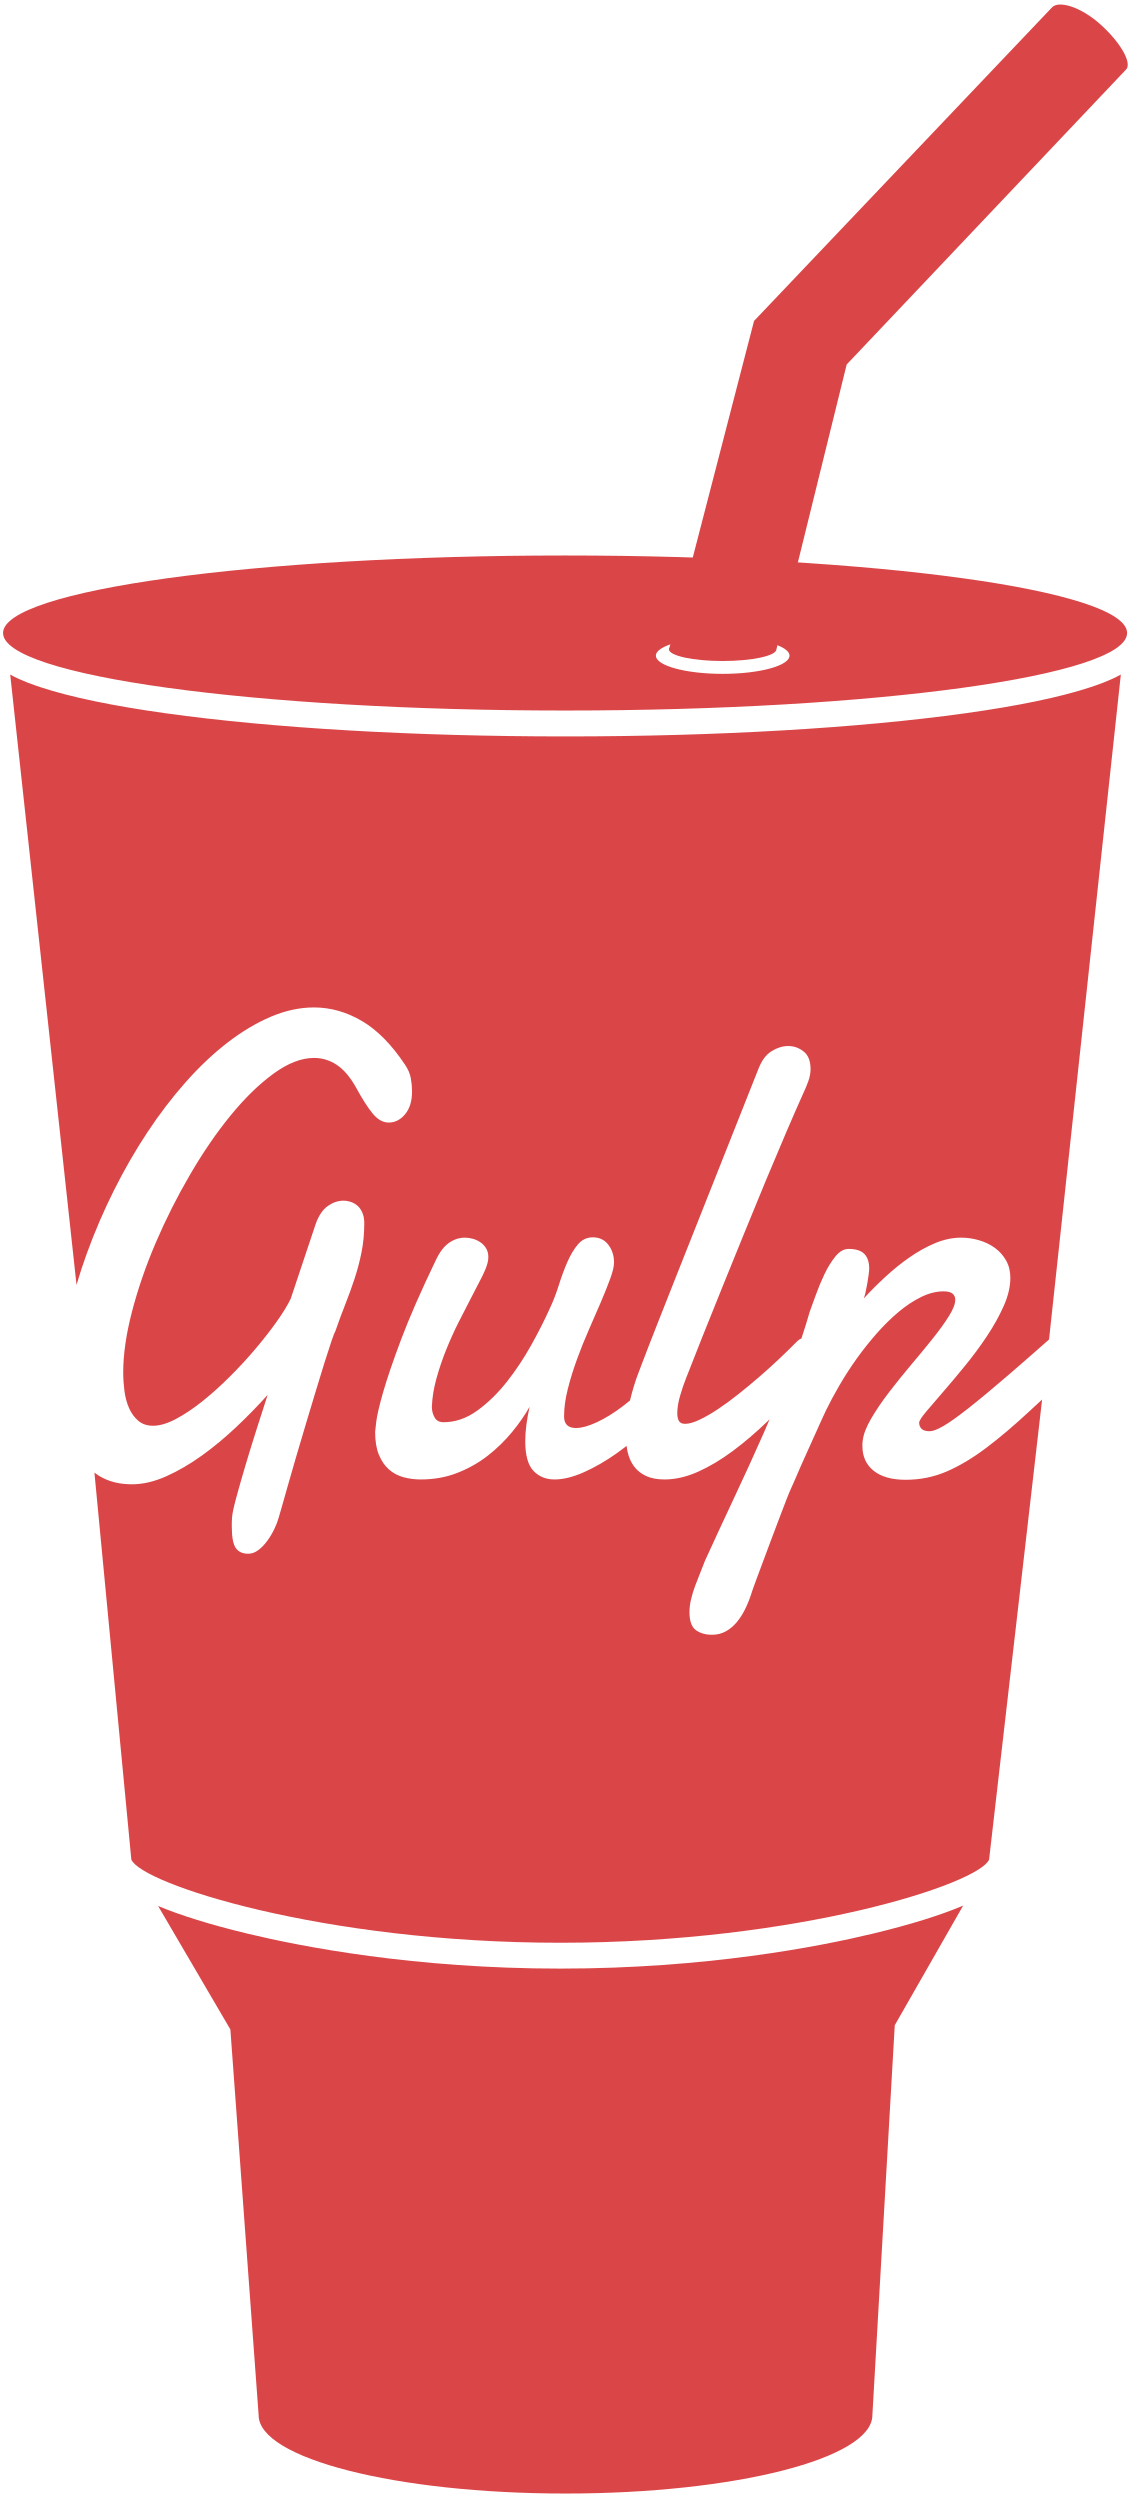
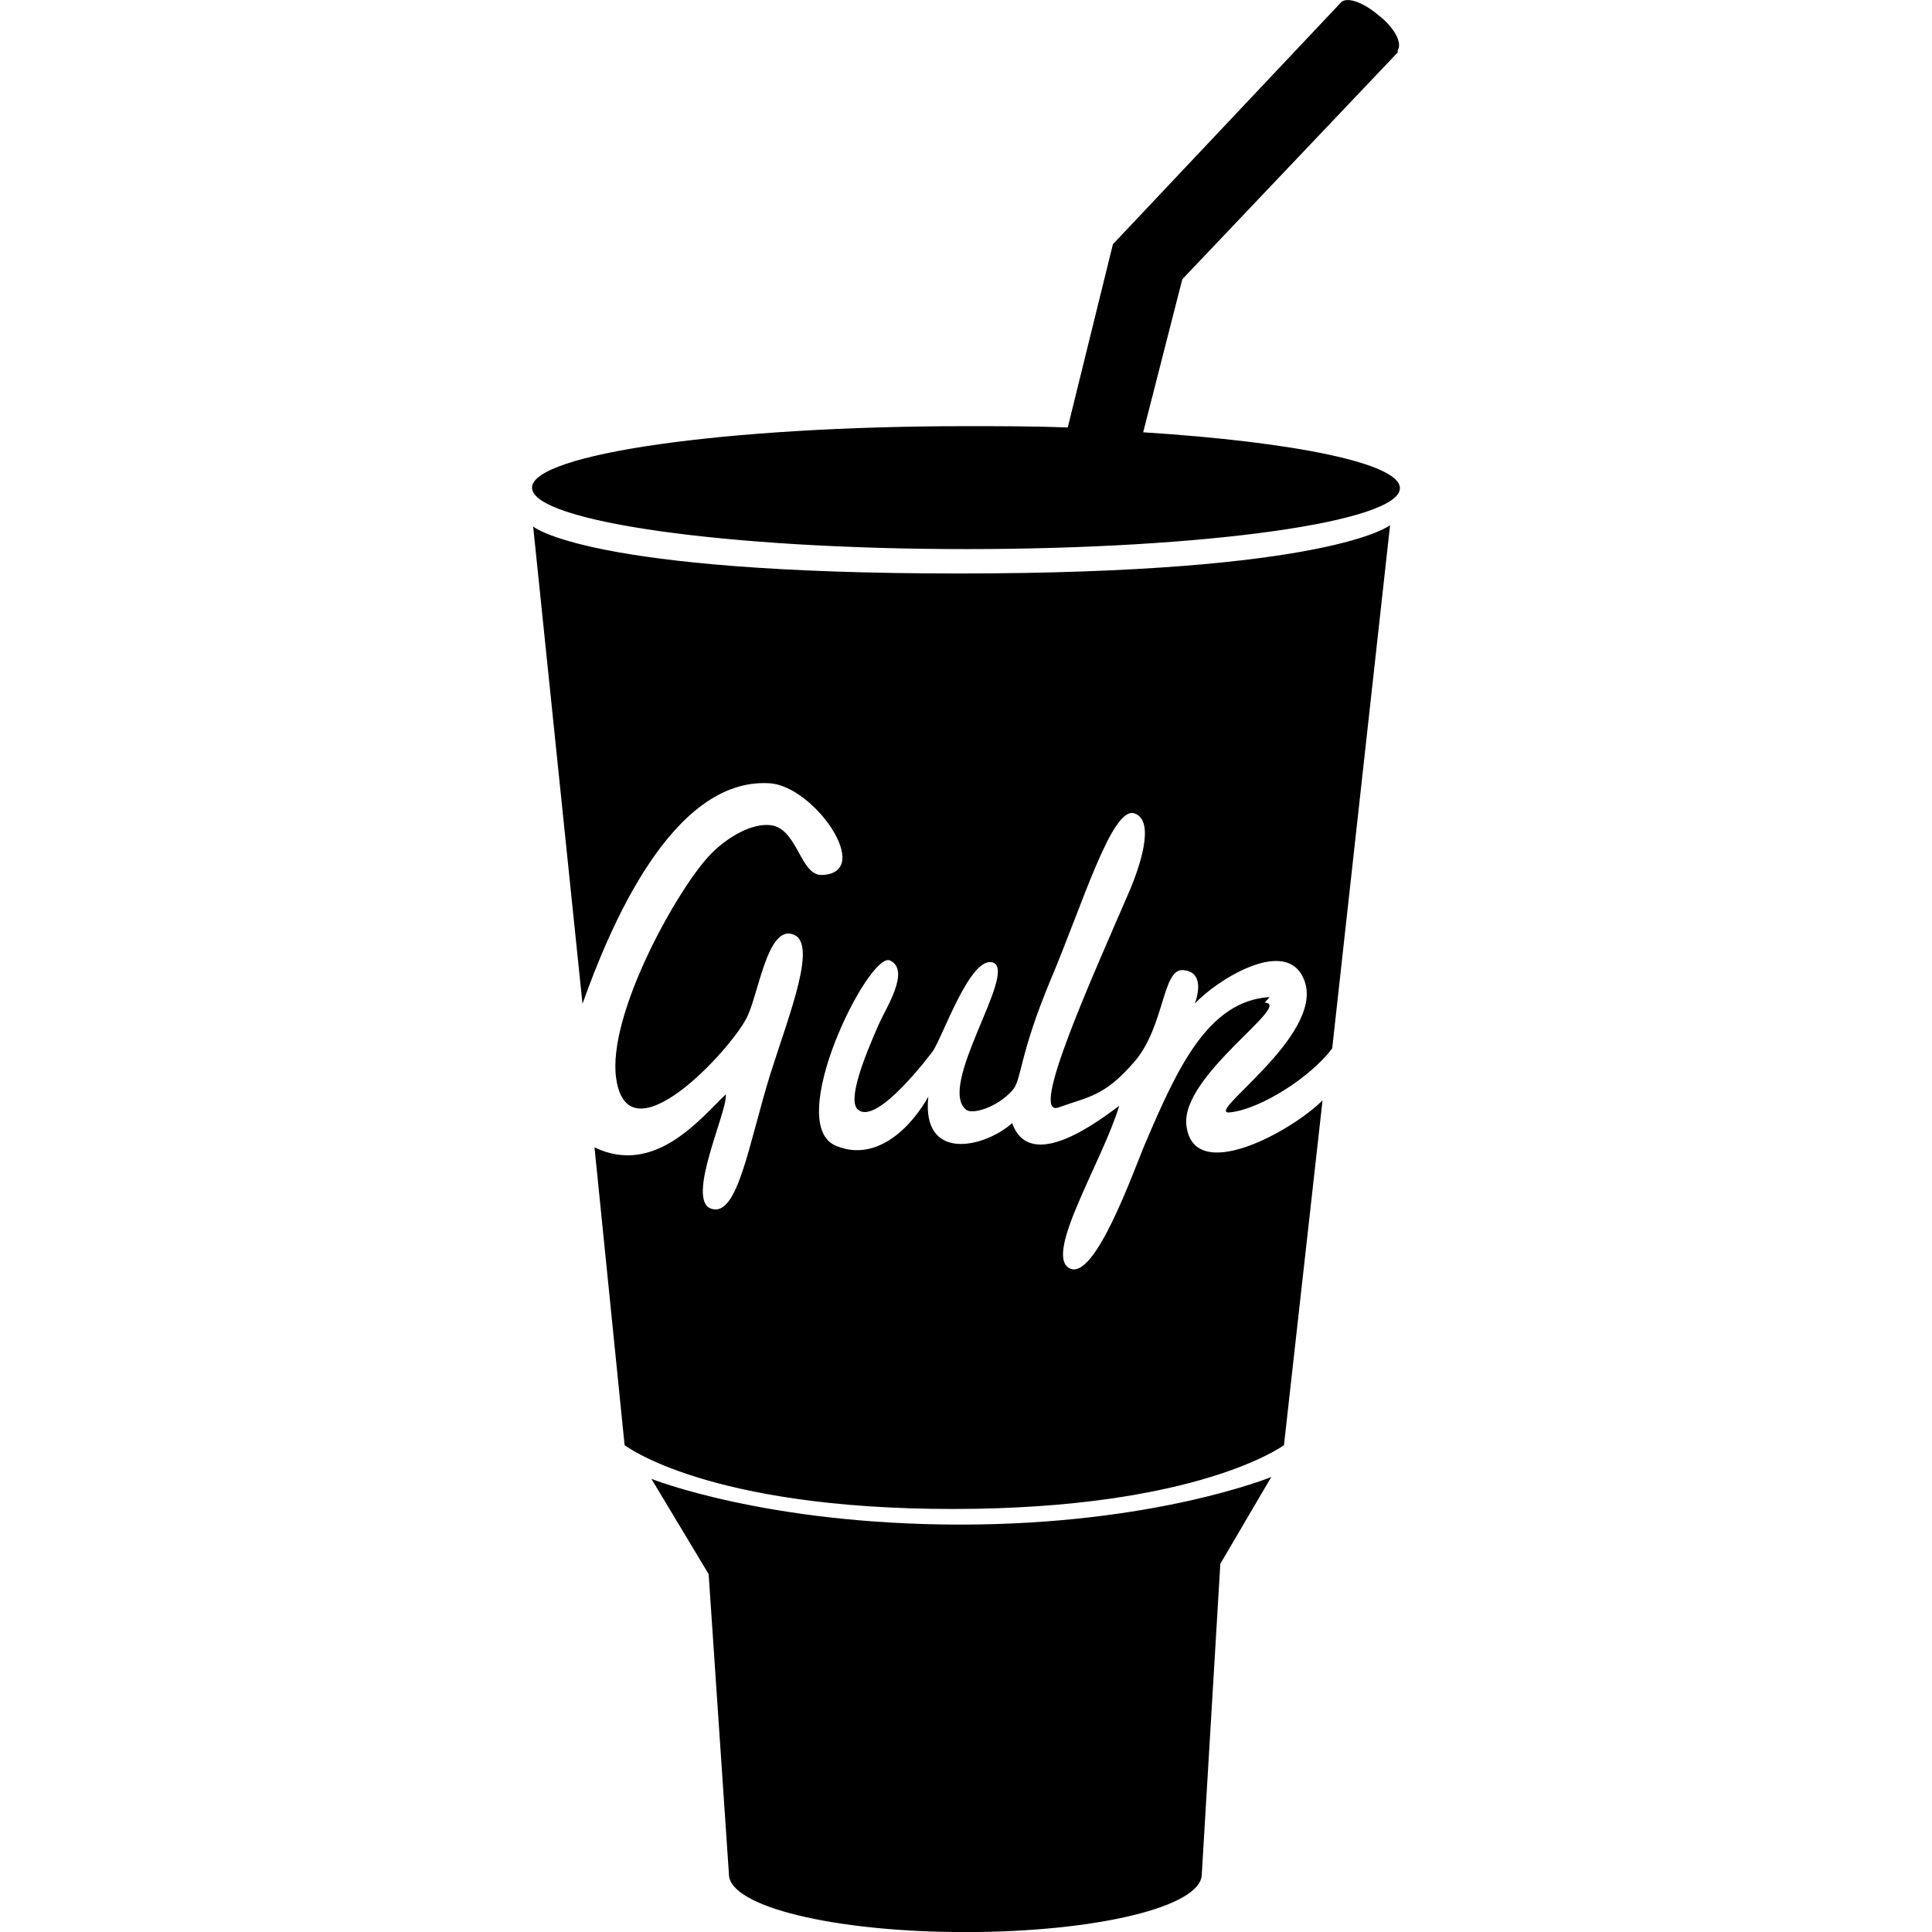
- <svg xmlns="http://www.w3.org/2000/svg" width="175px" height="387px" viewBox="0 0 175 387" version="1.1" xmlnsXlink="http://www.w3.org/1999/xlink" xmlnsSketch="http://www.bohemiancoding.com/sketch/ns">
-   <defs />
-   <g id="Page-1" stroke="none" stroke-width="1" fill="none" fill-rule="evenodd" sketchType="MSPage">
-     <g id="gulp" sketchType="MSArtboardGroup" fill="#DA4648">
-       <g id="Gulp-Logo" sketchType="MSLayerGroup" transform="translate(0, 1)">
-         <path d="M86.72,303.739 C64.146,303.739 46.703,300.348 38.315,298.327 C32.579,296.945 27.973,295.515 24.474,294.046 L35.661,313.159 L40.037,372.878 C40.037,379.573 61.305,385 87.54,385 C113.775,385 135.043,379.573 135.043,372.878 L138.508,312.509 L149.093,293.99 C145.579,295.479 140.932,296.928 135.124,298.327 C126.736,300.348 109.293,303.739 86.72,303.739 Z M149.456,109.411 C132.888,111.725 110.899,113 87.54,113 C64.181,113 42.192,111.725 25.624,109.411 C17.417,108.265 10.924,106.913 6.325,105.395 C5.228,105.032 3.369,104.413 1.58,103.427 L11.845,197.9 C12.322,196.273 12.853,194.648 13.442,193.029 C14.647,189.711 16.041,186.467 17.623,183.298 C19.206,180.13 20.929,177.135 22.792,174.314 C24.654,171.494 26.637,168.897 28.738,166.524 C30.84,164.152 32.996,162.112 35.21,160.402 C37.423,158.694 39.657,157.358 41.912,156.396 C44.168,155.434 46.402,154.952 48.615,154.952 C51.164,154.952 53.63,155.649 56.012,157.043 C58.393,158.436 60.619,160.693 62.693,163.812 C63.169,164.509 63.471,165.214 63.596,165.927 C63.723,166.641 63.785,167.313 63.785,167.943 C63.785,169.436 63.428,170.615 62.714,171.477 C62,172.34 61.152,172.771 60.172,172.771 C59.274,172.771 58.441,172.298 57.671,171.353 C56.9,170.407 56.039,169.055 55.086,167.296 C54.189,165.703 53.202,164.551 52.124,163.837 C51.045,163.124 49.876,162.767 48.615,162.767 C46.654,162.767 44.56,163.58 42.333,165.206 C40.105,166.831 37.899,168.98 35.715,171.651 C33.529,174.323 31.435,177.375 29.432,180.81 C27.429,184.244 25.656,187.761 24.115,191.361 C22.574,194.963 21.35,198.514 20.439,202.014 C19.528,205.514 19.073,208.658 19.073,211.445 C19.073,212.375 19.137,213.33 19.262,214.307 C19.389,215.287 19.626,216.174 19.977,216.971 C20.326,217.768 20.803,218.422 21.405,218.935 C22.008,219.451 22.771,219.707 23.695,219.707 C24.732,219.707 25.908,219.359 27.226,218.662 C28.542,217.967 29.908,217.053 31.322,215.926 C32.737,214.797 34.159,213.52 35.588,212.092 C37.018,210.666 38.348,209.223 39.58,207.762 C40.812,206.303 41.905,204.9 42.857,203.557 C43.81,202.213 44.524,201.043 45.001,200.047 L48.909,188.35 C49.385,187.09 50.008,186.194 50.779,185.663 C51.549,185.132 52.341,184.866 53.154,184.866 C53.545,184.866 53.937,184.933 54.33,185.065 C54.723,185.198 55.072,185.406 55.381,185.687 C55.689,185.97 55.934,186.334 56.116,186.783 C56.298,187.23 56.389,187.753 56.389,188.35 C56.389,189.943 56.249,191.435 55.969,192.83 C55.689,194.225 55.332,195.584 54.897,196.912 C54.463,198.238 53.979,199.574 53.447,200.918 C52.915,202.262 52.396,203.664 51.893,205.125 C51.781,205.291 51.578,205.812 51.283,206.691 C50.989,207.572 50.633,208.676 50.212,210.002 C49.792,211.33 49.336,212.814 48.846,214.457 C48.355,216.1 47.852,217.775 47.334,219.484 C46.815,221.193 46.318,222.869 45.842,224.512 C45.365,226.154 44.937,227.639 44.56,228.967 C44.182,230.293 43.867,231.404 43.614,232.301 C43.362,233.197 43.208,233.727 43.152,233.895 C43.012,234.424 42.787,235.014 42.48,235.66 C42.172,236.307 41.808,236.922 41.387,237.502 C40.967,238.082 40.505,238.565 40,238.945 C39.496,239.326 38.978,239.518 38.445,239.518 C37.549,239.518 36.897,239.219 36.492,238.623 C36.085,238.025 35.883,236.93 35.883,235.338 L35.883,234.641 C35.883,234.408 35.896,234.158 35.924,233.895 C35.951,233.363 36.162,232.367 36.555,230.906 C36.947,229.447 37.416,227.797 37.963,225.955 C38.509,224.113 39.098,222.205 39.728,220.23 C40.357,218.256 40.925,216.49 41.43,214.93 C39.943,216.59 38.334,218.24 36.597,219.883 C34.859,221.525 33.08,223.002 31.26,224.312 C29.438,225.623 27.603,226.693 25.755,227.523 C23.906,228.352 22.127,228.768 20.418,228.768 C18.457,228.768 16.769,228.336 15.353,227.473 C15.098,227.316 14.857,227.141 14.617,226.967 L20.329,286.855 C21.816,290.582 49.81,299.739 86.72,299.739 C123.647,299.739 151.652,290.573 153.113,286.849 L161.318,215.647 C160.639,216.27 159.978,216.879 159.346,217.469 C156.992,219.658 154.771,221.541 152.684,223.117 C150.598,224.693 148.559,225.914 146.57,226.775 C144.58,227.639 142.451,228.07 140.182,228.07 C138.053,228.07 136.406,227.605 135.244,226.676 C134.082,225.748 133.5,224.471 133.5,222.844 L133.5,222.471 C133.5,222.355 133.514,222.213 133.543,222.047 C133.654,221.053 134.09,219.906 134.846,218.613 C135.602,217.318 136.512,215.975 137.576,214.582 C138.641,213.188 139.775,211.777 140.98,210.35 C142.185,208.924 143.299,207.572 144.322,206.293 C145.344,205.018 146.191,203.848 146.863,202.785 C147.537,201.723 147.873,200.861 147.873,200.197 C147.873,199.799 147.732,199.484 147.453,199.25 C147.172,199.02 146.709,198.902 146.066,198.902 C144.945,198.902 143.789,199.193 142.6,199.773 C141.408,200.353 140.23,201.135 139.068,202.113 C137.906,203.092 136.771,204.213 135.664,205.473 C134.559,206.734 133.522,208.045 132.555,209.404 C131.588,210.766 130.707,212.135 129.908,213.512 C129.109,214.889 128.43,216.158 127.869,217.318 C127.701,217.684 127.463,218.199 127.154,218.861 C126.846,219.525 126.51,220.273 126.146,221.102 C125.781,221.932 125.396,222.787 124.99,223.664 C124.584,224.545 124.213,225.375 123.877,226.154 C123.541,226.934 123.24,227.629 122.975,228.244 C122.707,228.857 122.518,229.281 122.406,229.514 C122.266,229.812 122.035,230.375 121.713,231.205 C121.391,232.035 121.019,233.006 120.6,234.117 C120.18,235.228 119.738,236.398 119.275,237.627 C118.815,238.853 118.379,240.016 117.973,241.111 C117.566,242.205 117.209,243.168 116.902,243.998 C116.594,244.826 116.396,245.391 116.312,245.69 C116.033,246.553 115.703,247.364 115.326,248.13 C114.947,248.892 114.514,249.564 114.023,250.146 C113.533,250.726 112.973,251.19 112.342,251.538 C111.711,251.888 111.004,252.061 110.221,252.061 C109.211,252.061 108.379,251.819 107.719,251.339 C107.062,250.858 106.732,249.936 106.732,248.577 C106.732,247.913 106.816,247.233 106.984,246.537 C107.152,245.84 107.363,245.15 107.615,244.471 C107.867,243.789 108.127,243.127 108.393,242.48 C108.658,241.832 108.904,241.211 109.127,240.613 C110.641,237.295 112.182,233.969 113.75,230.633 C115.318,227.299 116.824,223.998 118.268,220.729 C118.568,220.047 118.844,219.379 119.137,218.701 C119.049,218.787 118.963,218.877 118.877,218.961 C117.055,220.721 115.242,222.271 113.435,223.615 C111.627,224.959 109.834,226.029 108.057,226.826 C106.277,227.621 104.547,228.02 102.865,228.02 C101.717,228.02 100.758,227.838 99.988,227.473 C99.217,227.107 98.602,226.609 98.139,225.98 C97.676,225.35 97.346,224.603 97.15,223.74 C97.084,223.445 97.043,223.137 97,222.83 C96.508,223.213 96.012,223.586 95.512,223.94 C93.775,225.166 92.066,226.154 90.385,226.9 C88.705,227.647 87.191,228.02 85.848,228.02 C84.502,228.02 83.41,227.572 82.568,226.676 C81.728,225.781 81.309,224.254 81.309,222.098 C81.309,220.57 81.533,218.795 81.98,216.772 C81.252,218.066 80.342,219.377 79.25,220.703 C78.156,222.031 76.91,223.242 75.51,224.338 C74.107,225.432 72.539,226.32 70.803,227 C69.065,227.68 67.174,228.02 65.13,228.02 C64.205,228.02 63.316,227.904 62.461,227.672 C61.606,227.439 60.857,227.041 60.213,226.477 C59.568,225.914 59.051,225.158 58.658,224.213 C58.266,223.268 58.07,222.08 58.07,220.654 C58.07,220.621 58.126,220.115 58.238,219.135 C58.35,218.156 58.707,216.613 59.31,214.506 C59.912,212.4 60.844,209.67 62.103,206.318 C63.365,202.967 65.144,198.902 67.441,194.125 C68.029,192.863 68.709,191.959 69.478,191.412 C70.25,190.864 71.082,190.59 71.978,190.59 C72.371,190.59 72.777,190.649 73.197,190.764 C73.619,190.881 74.01,191.063 74.375,191.312 C74.738,191.561 75.033,191.877 75.258,192.258 C75.48,192.639 75.594,193.078 75.594,193.576 C75.594,193.908 75.551,194.225 75.467,194.521 C75.326,195.088 75.025,195.824 74.565,196.736 C74.102,197.65 73.562,198.695 72.945,199.873 C72.33,201.051 71.678,202.32 70.992,203.682 C70.305,205.041 69.668,206.451 69.08,207.912 C68.492,209.373 67.987,210.857 67.567,212.367 C67.147,213.877 66.908,215.346 66.853,216.772 C66.853,217.369 66.992,217.916 67.273,218.414 C67.553,218.912 68.016,219.16 68.66,219.16 C70.48,219.16 72.217,218.562 73.871,217.369 C75.523,216.174 77.049,214.689 78.451,212.914 C79.852,211.139 81.119,209.23 82.254,207.189 C83.389,205.148 84.334,203.283 85.09,201.59 C85.623,200.463 86.092,199.25 86.498,197.957 C86.904,196.662 87.346,195.469 87.822,194.373 C88.299,193.277 88.844,192.365 89.461,191.635 C90.076,190.906 90.848,190.54 91.771,190.54 C92.781,190.54 93.578,190.922 94.168,191.685 C94.756,192.449 95.049,193.361 95.049,194.422 C95.049,195.019 94.861,195.842 94.482,196.887 C94.103,197.932 93.627,199.127 93.053,200.471 C92.478,201.815 91.855,203.25 91.184,204.775 C90.512,206.303 89.887,207.853 89.315,209.43 C88.738,211.006 88.264,212.549 87.885,214.059 C87.506,215.568 87.318,216.971 87.318,218.264 C87.318,219.459 87.934,220.057 89.166,220.057 C90.035,220.057 91.113,219.758 92.402,219.16 C93.691,218.562 95.043,217.725 96.457,216.646 C96.81,216.377 97.166,216.096 97.519,215.801 C97.914,214.172 98.377,212.666 98.916,211.297 C99.896,208.707 100.891,206.137 101.9,203.582 C102.908,201.027 103.832,198.687 104.674,196.563 L117.406,164.459 C117.91,163.165 118.59,162.252 119.443,161.721 C120.299,161.191 121.16,160.925 122.029,160.925 C122.896,160.925 123.687,161.207 124.402,161.771 C125.117,162.336 125.475,163.248 125.475,164.509 C125.475,165.106 125.355,165.737 125.117,166.4 C124.879,167.064 124.578,167.777 124.213,168.54 C123.514,170.101 122.68,172.008 121.713,174.264 C120.746,176.521 119.709,178.977 118.603,181.631 C117.496,184.286 116.361,187.048 115.199,189.918 C114.037,192.789 112.902,195.584 111.795,198.305 C110.69,201.027 109.652,203.605 108.685,206.045 C107.719,208.484 106.887,210.6 106.185,212.391 C105.877,213.154 105.576,214.043 105.283,215.055 C104.988,216.066 104.842,216.971 104.842,217.768 C104.842,218.264 104.926,218.662 105.094,218.961 C105.262,219.26 105.584,219.41 106.06,219.41 C106.648,219.41 107.383,219.203 108.266,218.787 C109.148,218.373 110.1,217.824 111.123,217.144 C112.147,216.465 113.211,215.685 114.316,214.805 C115.424,213.926 116.523,213.014 117.615,212.068 C118.709,211.121 119.752,210.176 120.746,209.23 C121.74,208.285 122.631,207.414 123.416,206.617 C123.6,206.426 123.82,206.291 124.062,206.19 C124.535,204.777 124.967,203.393 125.348,202.039 C125.572,201.441 125.881,200.596 126.273,199.5 C126.664,198.404 127.113,197.326 127.617,196.264 C128.121,195.203 128.69,194.281 129.318,193.502 C129.949,192.723 130.629,192.332 131.357,192.332 C132.478,192.332 133.291,192.59 133.795,193.103 C134.299,193.619 134.551,194.373 134.551,195.369 C134.551,195.568 134.523,195.883 134.467,196.314 C134.41,196.746 134.342,197.203 134.258,197.684 C134.174,198.164 134.082,198.621 133.984,199.053 C133.885,199.484 133.795,199.799 133.711,199.998 C134.746,198.869 135.867,197.75 137.072,196.639 C138.277,195.527 139.523,194.521 140.812,193.627 C142.102,192.73 143.418,192.002 144.764,191.435 C146.107,190.873 147.453,190.59 148.797,190.59 C149.721,190.59 150.639,190.723 151.549,190.989 C152.459,191.254 153.273,191.644 153.986,192.158 C154.701,192.674 155.283,193.32 155.73,194.1 C156.178,194.879 156.402,195.783 156.402,196.812 C156.402,198.174 156.06,199.625 155.373,201.168 C154.687,202.711 153.826,204.262 152.789,205.82 C151.752,207.381 150.631,208.898 149.428,210.375 C148.223,211.852 147.096,213.195 146.045,214.406 C144.994,215.619 144.111,216.646 143.396,217.492 C142.684,218.34 142.31,218.912 142.283,219.211 C142.283,219.609 142.41,219.932 142.662,220.182 C142.914,220.43 143.334,220.555 143.922,220.555 C144.398,220.555 145.1,220.289 146.023,219.758 C146.947,219.227 148.244,218.307 149.91,216.996 C151.576,215.685 153.693,213.926 156.256,211.719 C158.014,210.207 160.072,208.404 162.391,206.353 L173.505,103.424 C171.715,104.412 169.853,105.032 168.755,105.395 C164.157,106.913 157.664,108.265 149.456,109.411 Z M87.474,84.99 C39.425,84.99 0.474,90.362 0.474,96.99 C0.474,103.618 39.425,108.99 87.474,108.99 C135.523,108.99 174.474,103.618 174.474,96.99 C174.474,90.362 135.523,84.99 87.474,84.99 Z M122.212,100.497 C122.212,102.052 117.583,103.313 111.872,103.313 C106.162,103.313 101.533,102.052 101.533,100.497 C101.533,98.941 106.162,97.68 111.872,97.68 C117.583,97.68 122.212,98.941 122.212,100.497 Z" id="Cup" sketchType="MSShapeGroup" />
-         <path d="M103.627,99.252 C103.575,99.334 103.549,99.417 103.549,99.502 C103.549,100.509 107.276,101.324 111.872,101.324 C116.469,101.324 120.195,100.509 120.195,99.502 L131.066,55.424 L174.299,9.779 C174.313,9.765 174.327,9.751 174.34,9.736 C175.255,8.701 173.398,5.498 170.317,2.751 C167.236,0.004 163.909,-0.926 162.875,0.12 C162.867,0.128 162.86,0.136 162.852,0.144 L116.725,48.682 L103.627,99.252 Z" id="Straw" sketchType="MSShapeGroup" />
-       </g>
-     </g>
-   </g>
+ <svg xmlns="http://www.w3.org/2000/svg" role="img" viewBox="0 0 24 24">
+   <path d="M15.156 19.432l.636-1.084s-1.444.591-3.86.591c-2.418 0-3.84-.568-3.84-.568l.711 1.183.252 3.729c0 .403 1.314.718 2.936.718 1.623 0 2.938-.314 2.938-.718l.229-3.835v-.016zm.615-7.046c-.769.046-1.153.903-1.539 1.805-.143.33-.63 1.737-.948 1.563-.318-.173.413-1.329.619-2.017-.237.174-1.105.849-1.329.215-.358.314-1.129.48-1.042-.329-.191.345-.621.823-1.139.614-.673-.255.395-2.411.66-2.307.266.121-.053.6-.136.794-.186.419-.398.958-.255 1.063.24.194.904-.703.919-.719.124-.165.479-1.229.763-1.107.285.134-.711 1.541-.34 1.826.076.06.383-.03.569-.239.12-.12.078-.42.479-1.378.404-.959.764-2.156 1.039-2.066s.049.703-.051.943c-.464 1.078-1.268 2.844-.89 2.71.374-.135.569-.135.943-.569.374-.434.345-1.152.599-1.137.24.014.21.254.15.418.24-.27 1.152-.868 1.363-.284.254.688-1.304 1.692-.914 1.632.375-.045.988-.434 1.258-.793l.719-6.5s-.734.6-5.361.6-5.284-.584-5.284-.584l.613 5.93c.33-.928 1.108-2.814 2.322-2.74.554.03 1.303 1.109.658 1.139-.27.015-.3-.539-.614-.614-.239-.046-.554.135-.763.345-.404.404-1.304 2.006-1.184 2.801.15 1.018 1.407-.346 1.617-.75.149-.283.254-1.138.568-1.048.33.09-.029.974-.27 1.737-.27.869-.404 1.781-.732 1.676-.33-.104.209-1.227.178-1.422-.313.299-.883 1.02-1.631.659l.374 3.699s1.019.793 4.073.793 4.118-.793 4.118-.793l.479-4.283c-.389.39-1.617 1.063-1.692.3-.059-.614 1.333-1.498.974-1.514l.06-.069zM17.346.669l-2.659 2.8-.486 1.901c1.881.12 3.189.386 3.189.694 0 .419-2.414.757-5.391.757s-5.39-.343-5.39-.763c0-.419 2.414-.764 5.391-.764.423 0 .844 0 1.264.016l.561-2.276L16.65.039c.068-.09.28-.015.474.15.194.149.299.344.239.434v.03l-.017.016zm-3.834 5.795s-.523 0-.61-.08c-.022-.025-.036-.058-.036-.09 0-.058.039-.091.09-.11l.044.075c-.021.006-.029.015-.033.023 0 .041.314.069.555.066.239-.003.531-.023.533-.064 0-.012-.023-.023-.061-.033l.045-.072c.063.02.117.058.117.121 0 .11-.141.128-.23.141-.107.015-.412.023-.412.023h-.002z" />
</svg>
